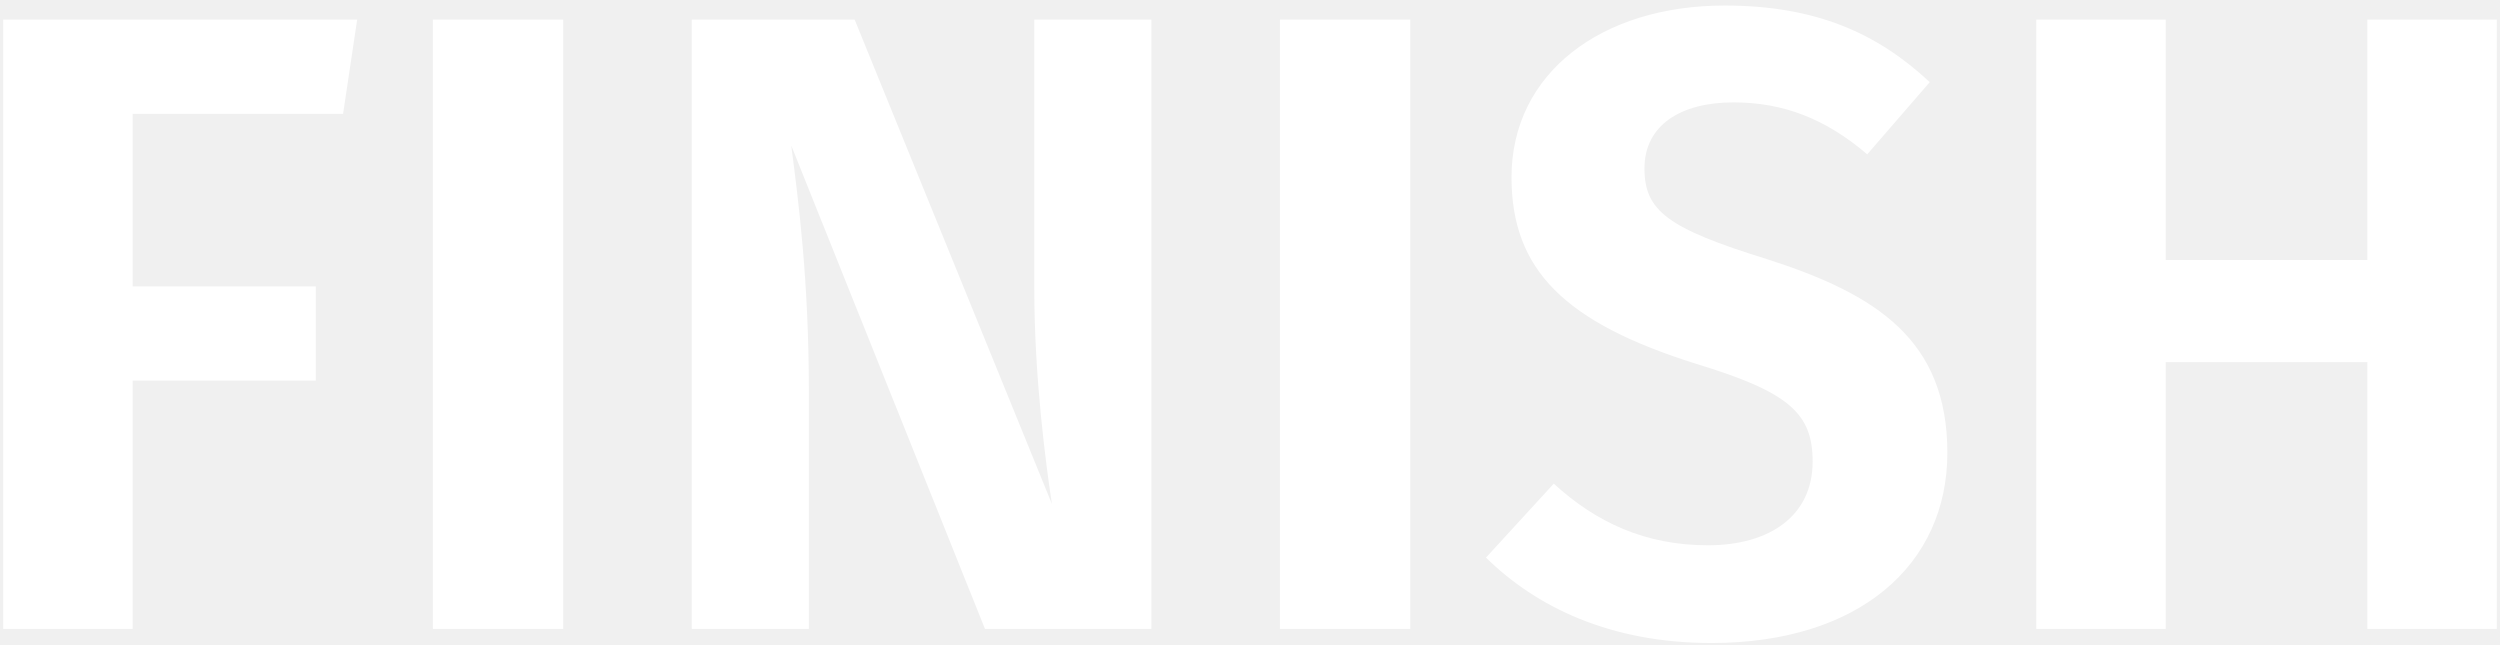
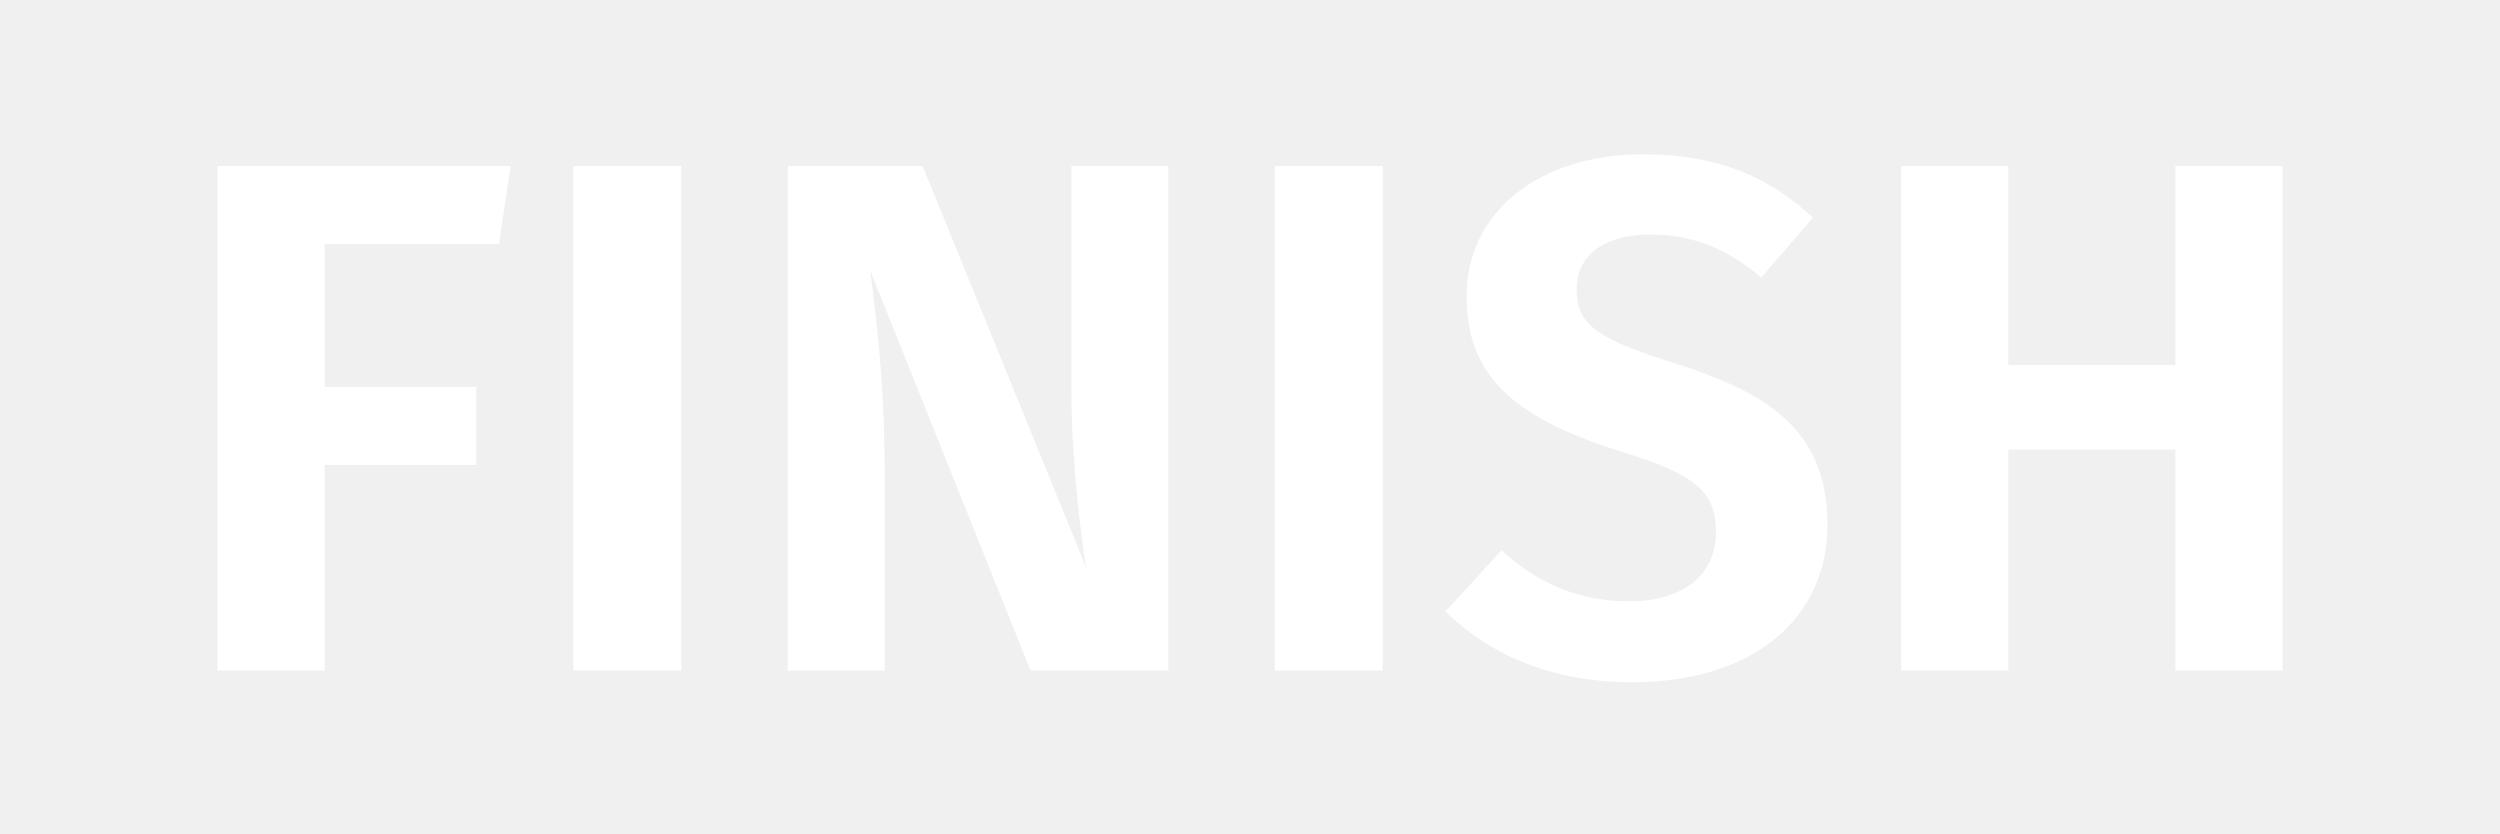
- <svg xmlns="http://www.w3.org/2000/svg" width="318px" height="82px" viewBox="0 0 318 82" version="1.1">
+ <svg xmlns="http://www.w3.org/2000/svg" width="384px" height="128px" viewBox="0 0 384 128" version="1.1">
  <defs />
  <g id="Stretch-Tool" stroke="none" stroke-width="1" fill="none" fill-rule="evenodd">
-     <g id="Stretch---Default" transform="translate(-1041, -1260)" fill="#FFFFFF">
+     <g id="Stretch---Default" transform="translate(-1008, -1237)" fill="#FFFFFF">
      <path d="M1084.64,1274.48 L1086.432,1262.496 L1041.408,1262.496 L1041.408,1340 L1057.872,1340 L1057.872,1308.416 L1081.168,1308.416 L1081.168,1296.432 L1057.872,1296.432 L1057.872,1274.48 L1084.64,1274.48 Z M1112.64,1340 L1112.64,1262.496 L1096.064,1262.496 L1096.064,1340 L1112.64,1340 Z M1187.456,1340 L1187.456,1262.496 L1172.56,1262.496 L1172.56,1296.544 C1172.56,1308.08 1174.016,1318.832 1174.8,1324.096 L1149.712,1262.496 L1128.992,1262.496 L1128.992,1340 L1143.888,1340 L1143.888,1309.872 C1143.888,1295.536 1142.544,1285.456 1141.648,1278.512 L1166.288,1340 L1187.456,1340 Z M1220.384,1340 L1220.384,1262.496 L1203.808,1262.496 L1203.808,1340 L1220.384,1340 Z M1260.368,1260.704 C1244.688,1260.704 1233.264,1269.328 1233.264,1282.544 C1233.264,1294.304 1239.984,1301.024 1256.784,1306.288 C1268.544,1309.872 1271.568,1312.56 1271.568,1318.72 C1271.568,1325.552 1266.192,1329.36 1258.24,1329.36 C1250.288,1329.36 1244.016,1326.448 1238.64,1321.52 L1230.016,1330.928 C1236.4,1337.2 1245.808,1341.792 1258.688,1341.792 C1277.504,1341.792 1288.704,1331.824 1288.704,1317.6 C1288.704,1303.264 1279.744,1297.44 1265.744,1292.96 C1253.088,1289.04 1250.176,1286.8 1250.176,1281.424 C1250.176,1275.936 1254.768,1273.024 1261.488,1273.024 C1267.76,1273.024 1273.136,1275.04 1278.512,1279.632 L1286.464,1270.448 C1279.744,1264.176 1271.904,1260.704 1260.368,1260.704 Z M1342.128,1306.064 L1342.128,1340 L1358.592,1340 L1358.592,1262.496 L1342.128,1262.496 L1342.128,1293.072 L1316.48,1293.072 L1316.48,1262.496 L1300.016,1262.496 L1300.016,1340 L1316.48,1340 L1316.48,1306.064 L1342.128,1306.064 Z" id="FINISH" />
    </g>
  </g>
</svg>
